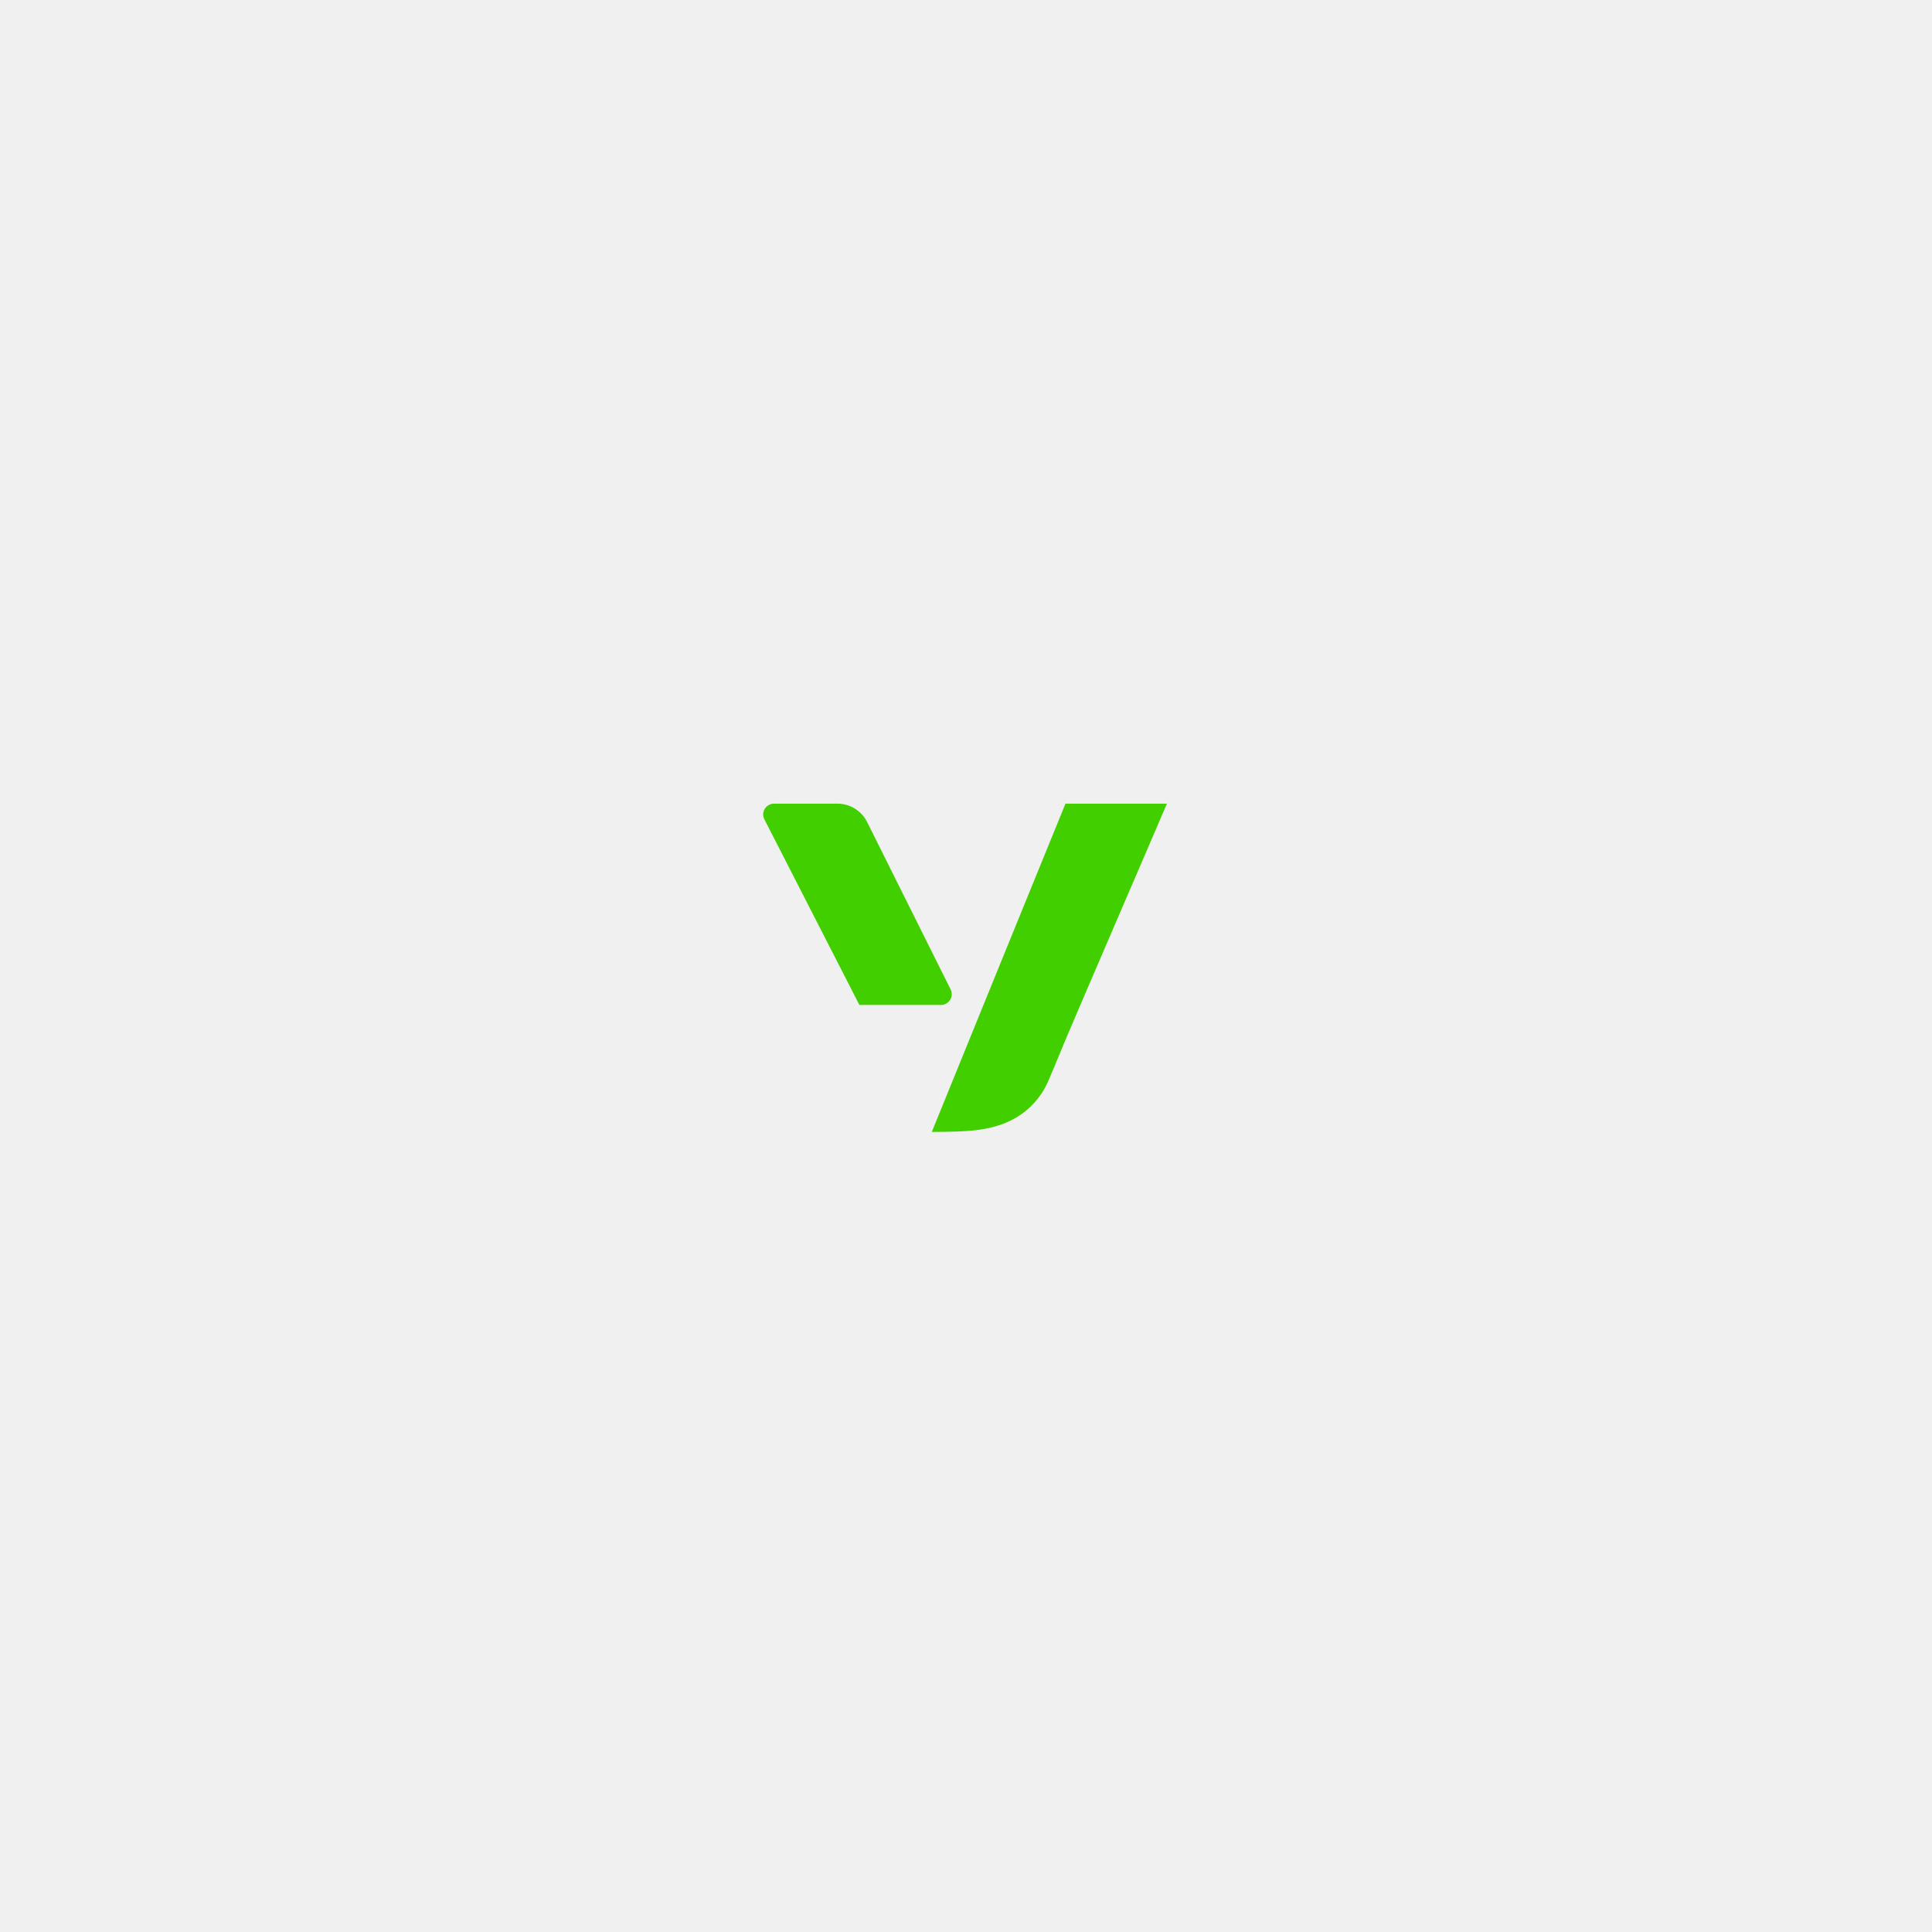
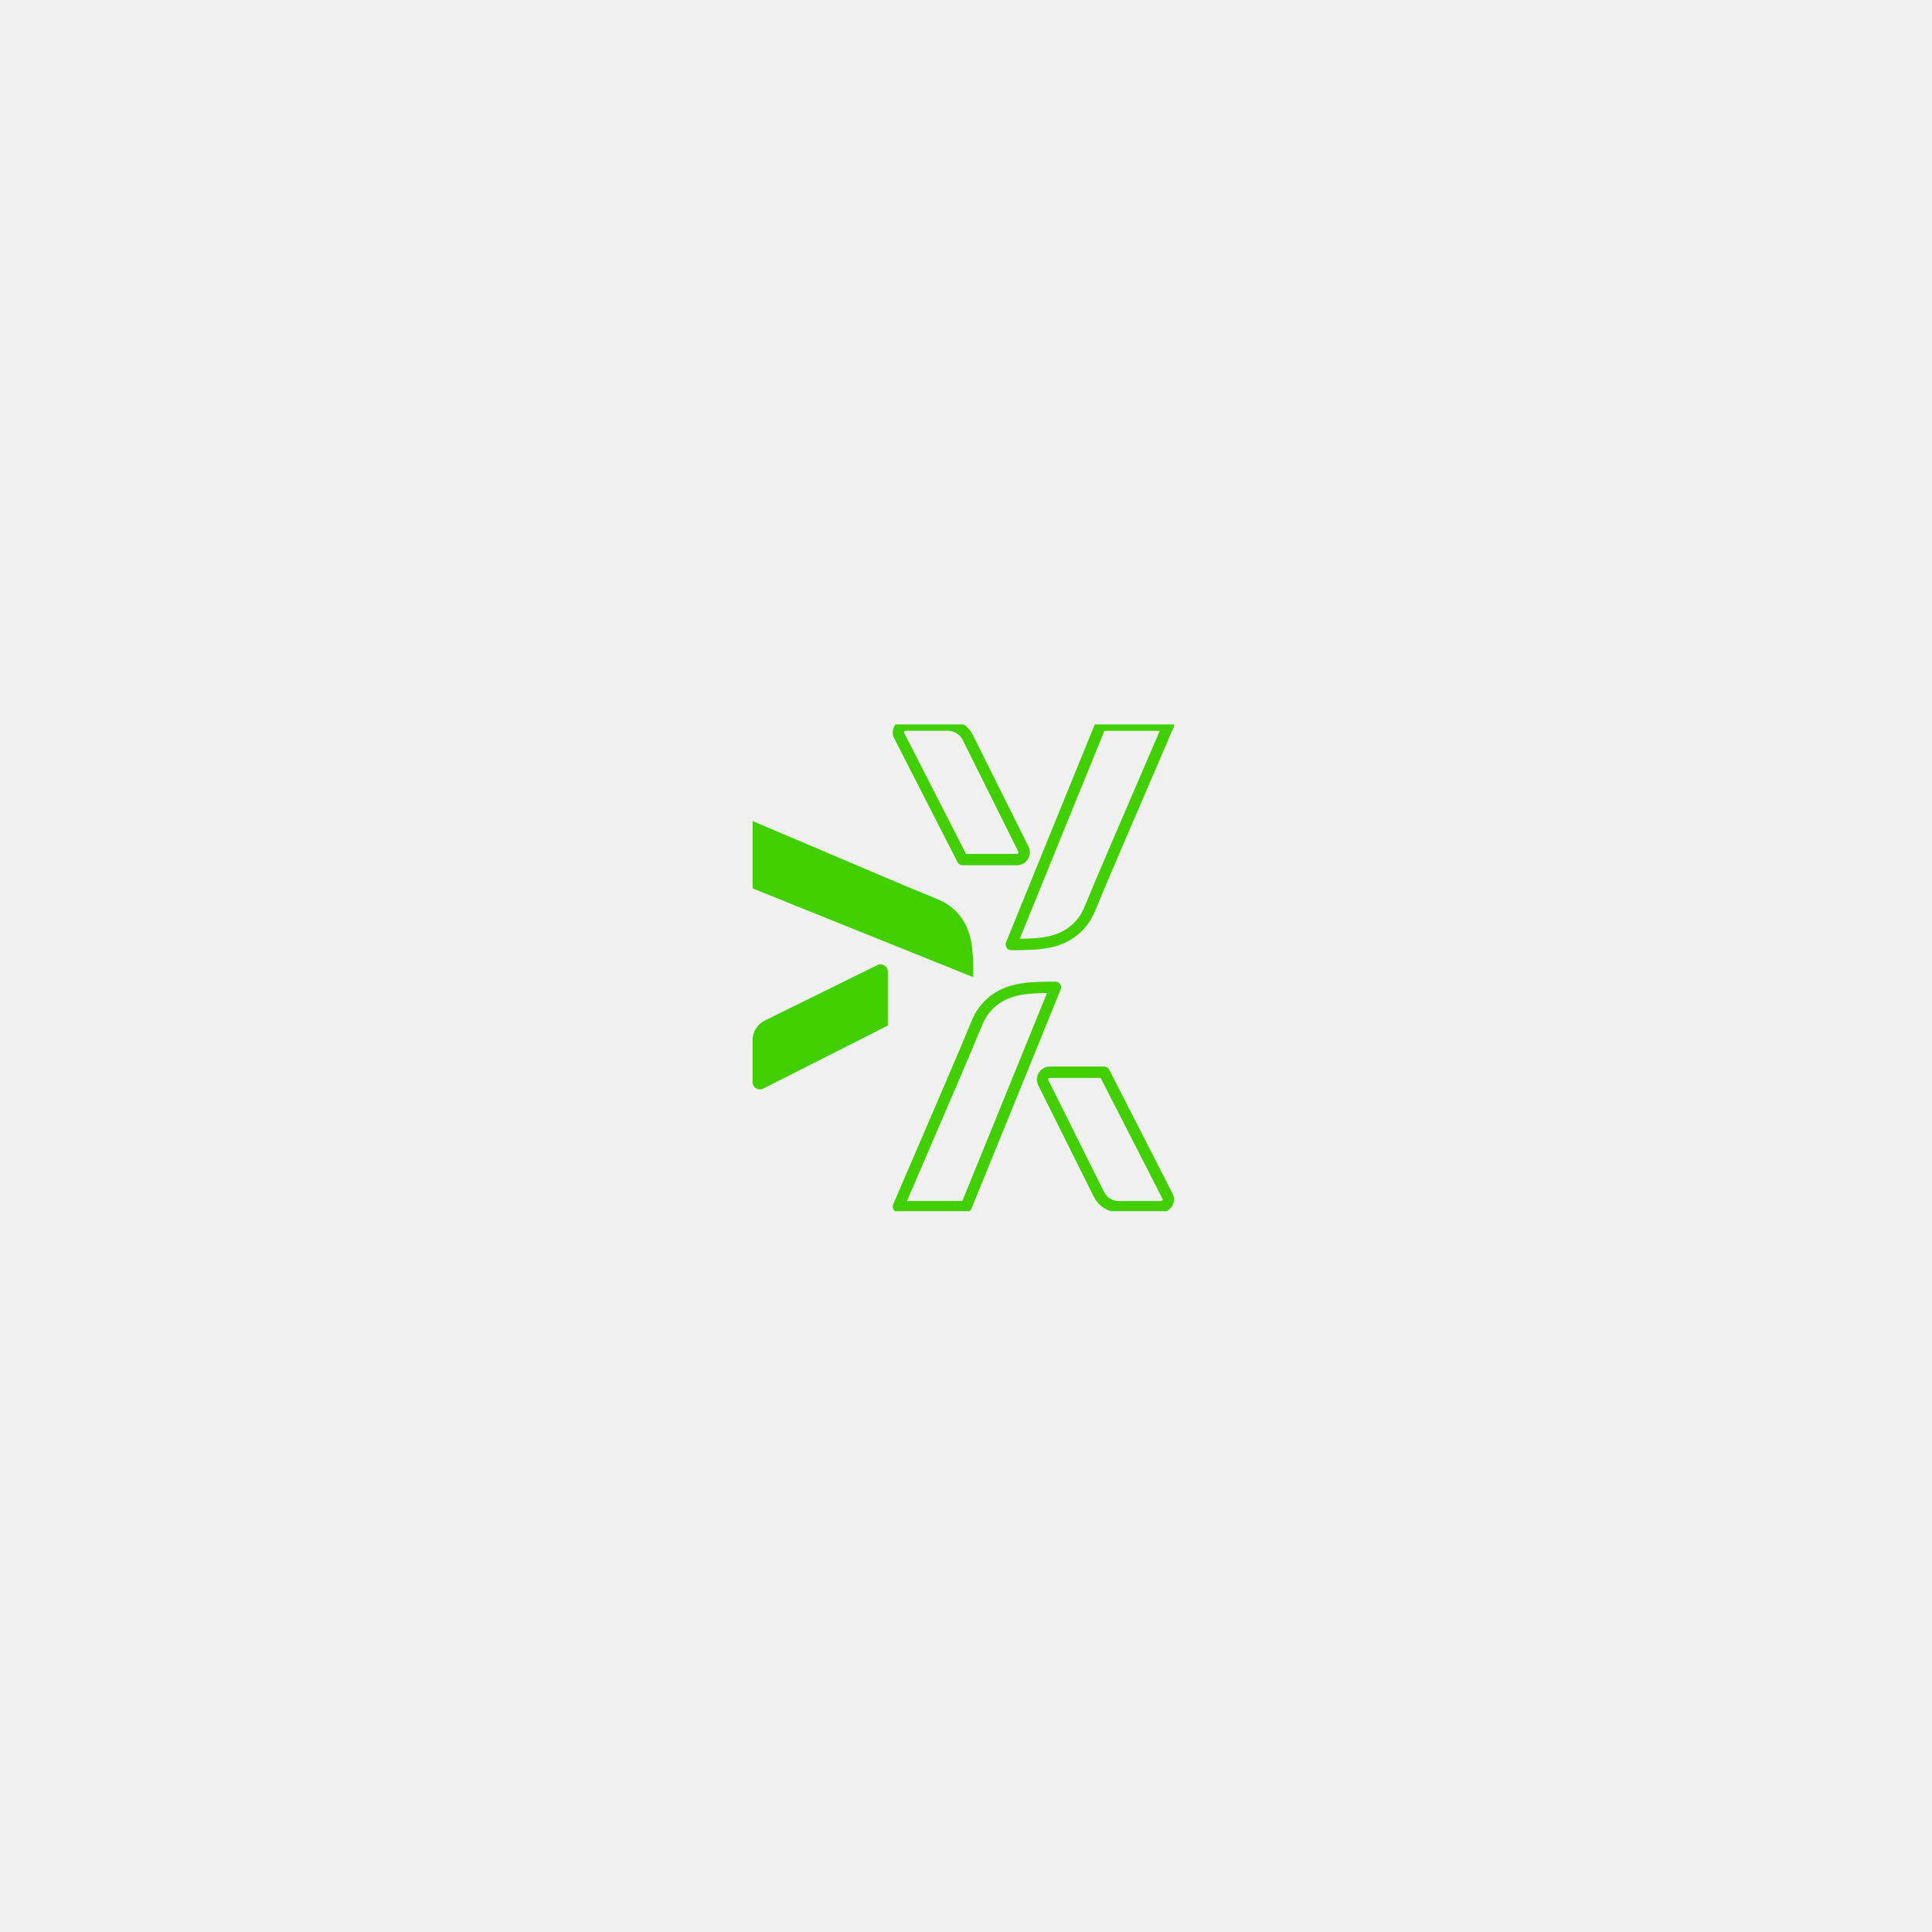
<svg xmlns="http://www.w3.org/2000/svg" width="512" height="512" viewBox="0 0 512 512" fill="none">
  <g id="android-icon-foreground">
-     <g id="Frame 1">
-       <path id="Vector" d="M309.25 212.977C302.228 229.299 295.206 245.621 288.184 261.943C286.209 266.571 284.233 271.198 282.257 275.825C281.562 277.524 280.547 279.99 279.294 282.977C277.723 286.722 277.406 287.408 276.982 288.17C276.982 288.17 274.99 292.306 270.54 295.373C263.801 300.017 255.865 299.896 246.932 299.977C249.083 294.702 281.154 215.833 282.361 212.977H309.25Z" fill="#42CF00" />
-       <path id="Vector_2" d="M249.339 266.326H227.749L202.57 217.138C201.59 215.236 202.981 212.977 205.133 212.977H221.915C225.246 212.977 228.291 214.846 229.78 217.804L251.915 262.188C252.872 264.089 251.48 266.326 249.339 266.326Z" fill="#42CF00" />
+     <g id="Assinatura do isotipo" clip-path="url(#clip0_490_2)">
+       <g id="Group">
+         <path id="Vector" d="M309.625 192.185C304.934 203.09 300.244 213.996 295.554 224.901C294.234 227.993 292.915 231.085 291.595 234.177C291.131 235.312 290.453 236.96 289.616 238.955C288.567 241.458 288.355 241.916 288.071 242.425C288.071 242.425 286.741 245.189 283.769 247.238C279.268 250.341 273.967 250.26 268 250.314C269.437 246.789 290.858 194.093 291.664 192.185H309.625Z" stroke="#42CF00" stroke-width="3" stroke-linecap="round" stroke-linejoin="round" />
+         <path id="Vector_2" d="M269.5 227.797H255.093L238.291 194.942C237.638 193.671 238.566 192.163 240.002 192.163H251.2C253.423 192.163 255.454 193.411 256.448 195.387L271.218 225.033C271.857 226.303 270.928 227.797 269.5 227.797Z" stroke="#42CF00" stroke-width="3" stroke-linecap="round" stroke-linejoin="round" />
+         <path id="Vector_3" d="M238.078 319.769C242.768 308.863 247.459 297.958 252.149 287.052C253.468 283.96 254.788 280.869 256.108 277.777C256.571 276.642 257.25 274.994 258.087 272.998C259.136 270.496 259.348 270.038 259.631 269.529C259.631 269.529 260.962 266.765 263.934 264.716C268.435 261.613 273.736 261.694 279.703 261.64C278.265 265.164 256.844 317.861 256.038 319.769H238.078Z" stroke="#42CF00" stroke-width="3" stroke-linecap="round" stroke-linejoin="round" />
+         <path id="Vector_4" d="M278.203 284.157H292.61L309.412 317.012C310.065 318.283 309.137 319.791 307.701 319.791H296.503C294.28 319.791 292.249 318.543 291.255 316.567L276.485 286.921C275.846 285.651 276.775 284.157 278.203 284.157Z" stroke="#42CF00" stroke-width="3" stroke-linecap="round" stroke-linejoin="round" />
+         <path id="Vector_5" d="M199.459 217.586C210.43 222.249 221.4 226.911 232.371 231.574C235.481 232.885 238.591 234.197 241.702 235.509C242.843 235.97 244.501 236.645 246.508 237.476C249.026 238.519 249.487 238.73 249.999 239.012C249.999 239.012 252.779 240.334 254.84 243.289C257.962 247.763 257.88 253.033 257.935 258.964C254.389 257.536 201.379 236.242 199.459 235.44V217.586Z" fill="#42CF00" />
+         <path id="Vector_6" d="M235.284 257.472V271.794L202.233 288.496C200.955 289.146 199.438 288.223 199.438 286.796V275.664C199.438 273.454 200.693 271.435 202.681 270.447L232.504 255.764C233.781 255.129 235.284 256.053 235.284 257.472Z" fill="#42CF00" />
+       </g>
    </g>
  </g>
+   <defs>
+     <clipPath id="clip0_490_2">
+       <rect width="113" height="129" fill="white" transform="translate(199.25 191.977)" />
+     </clipPath>
+   </defs>
</svg>
